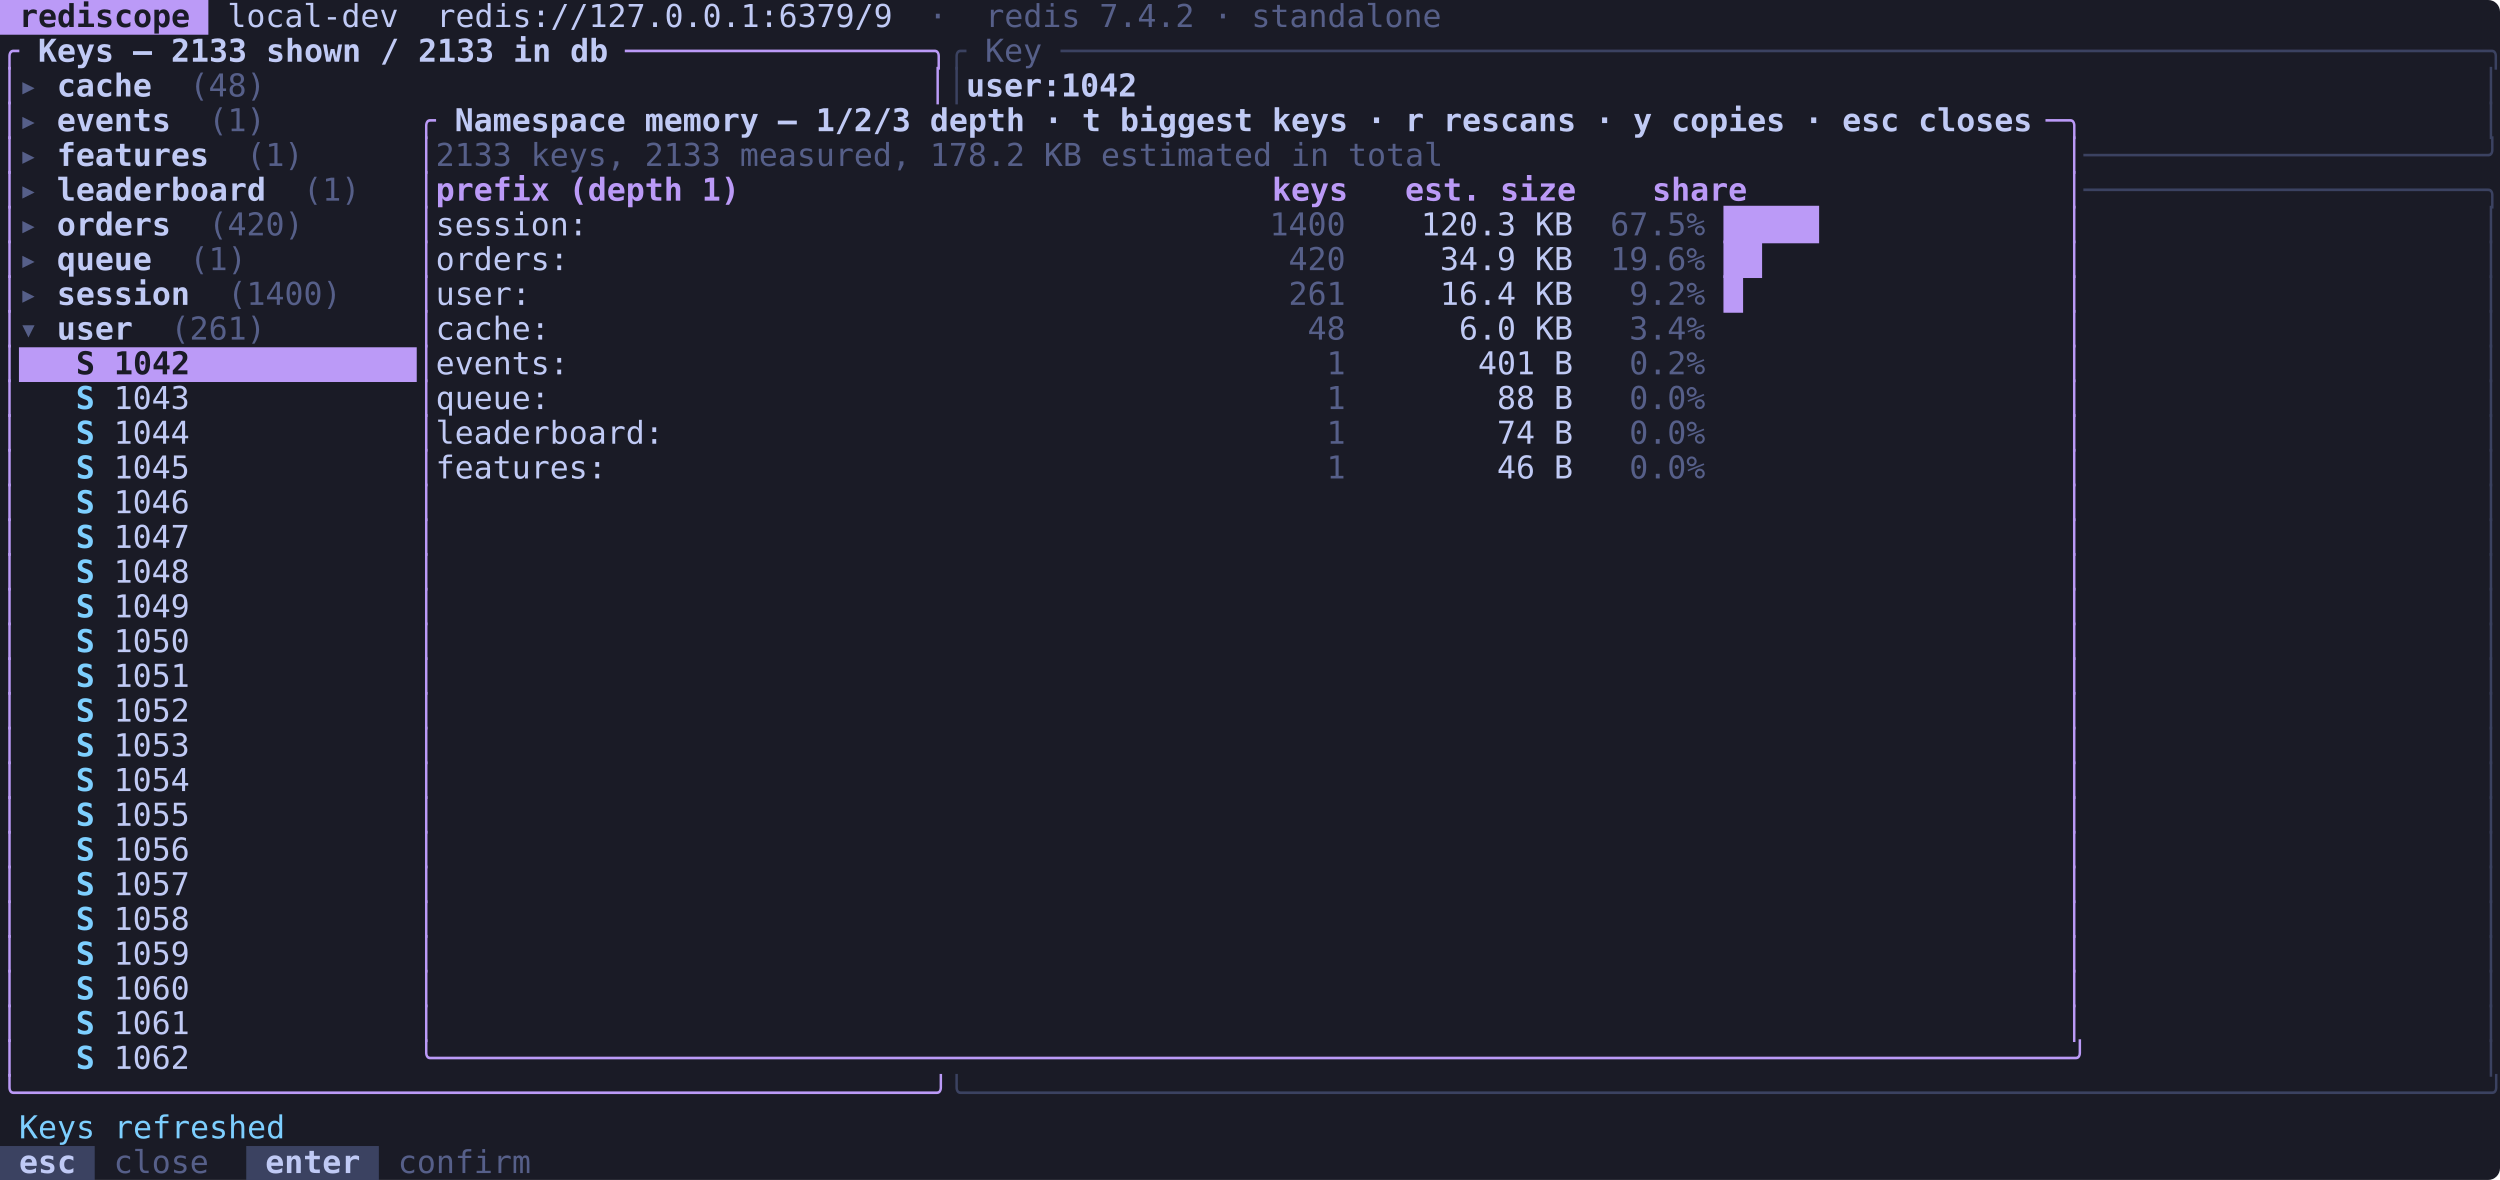
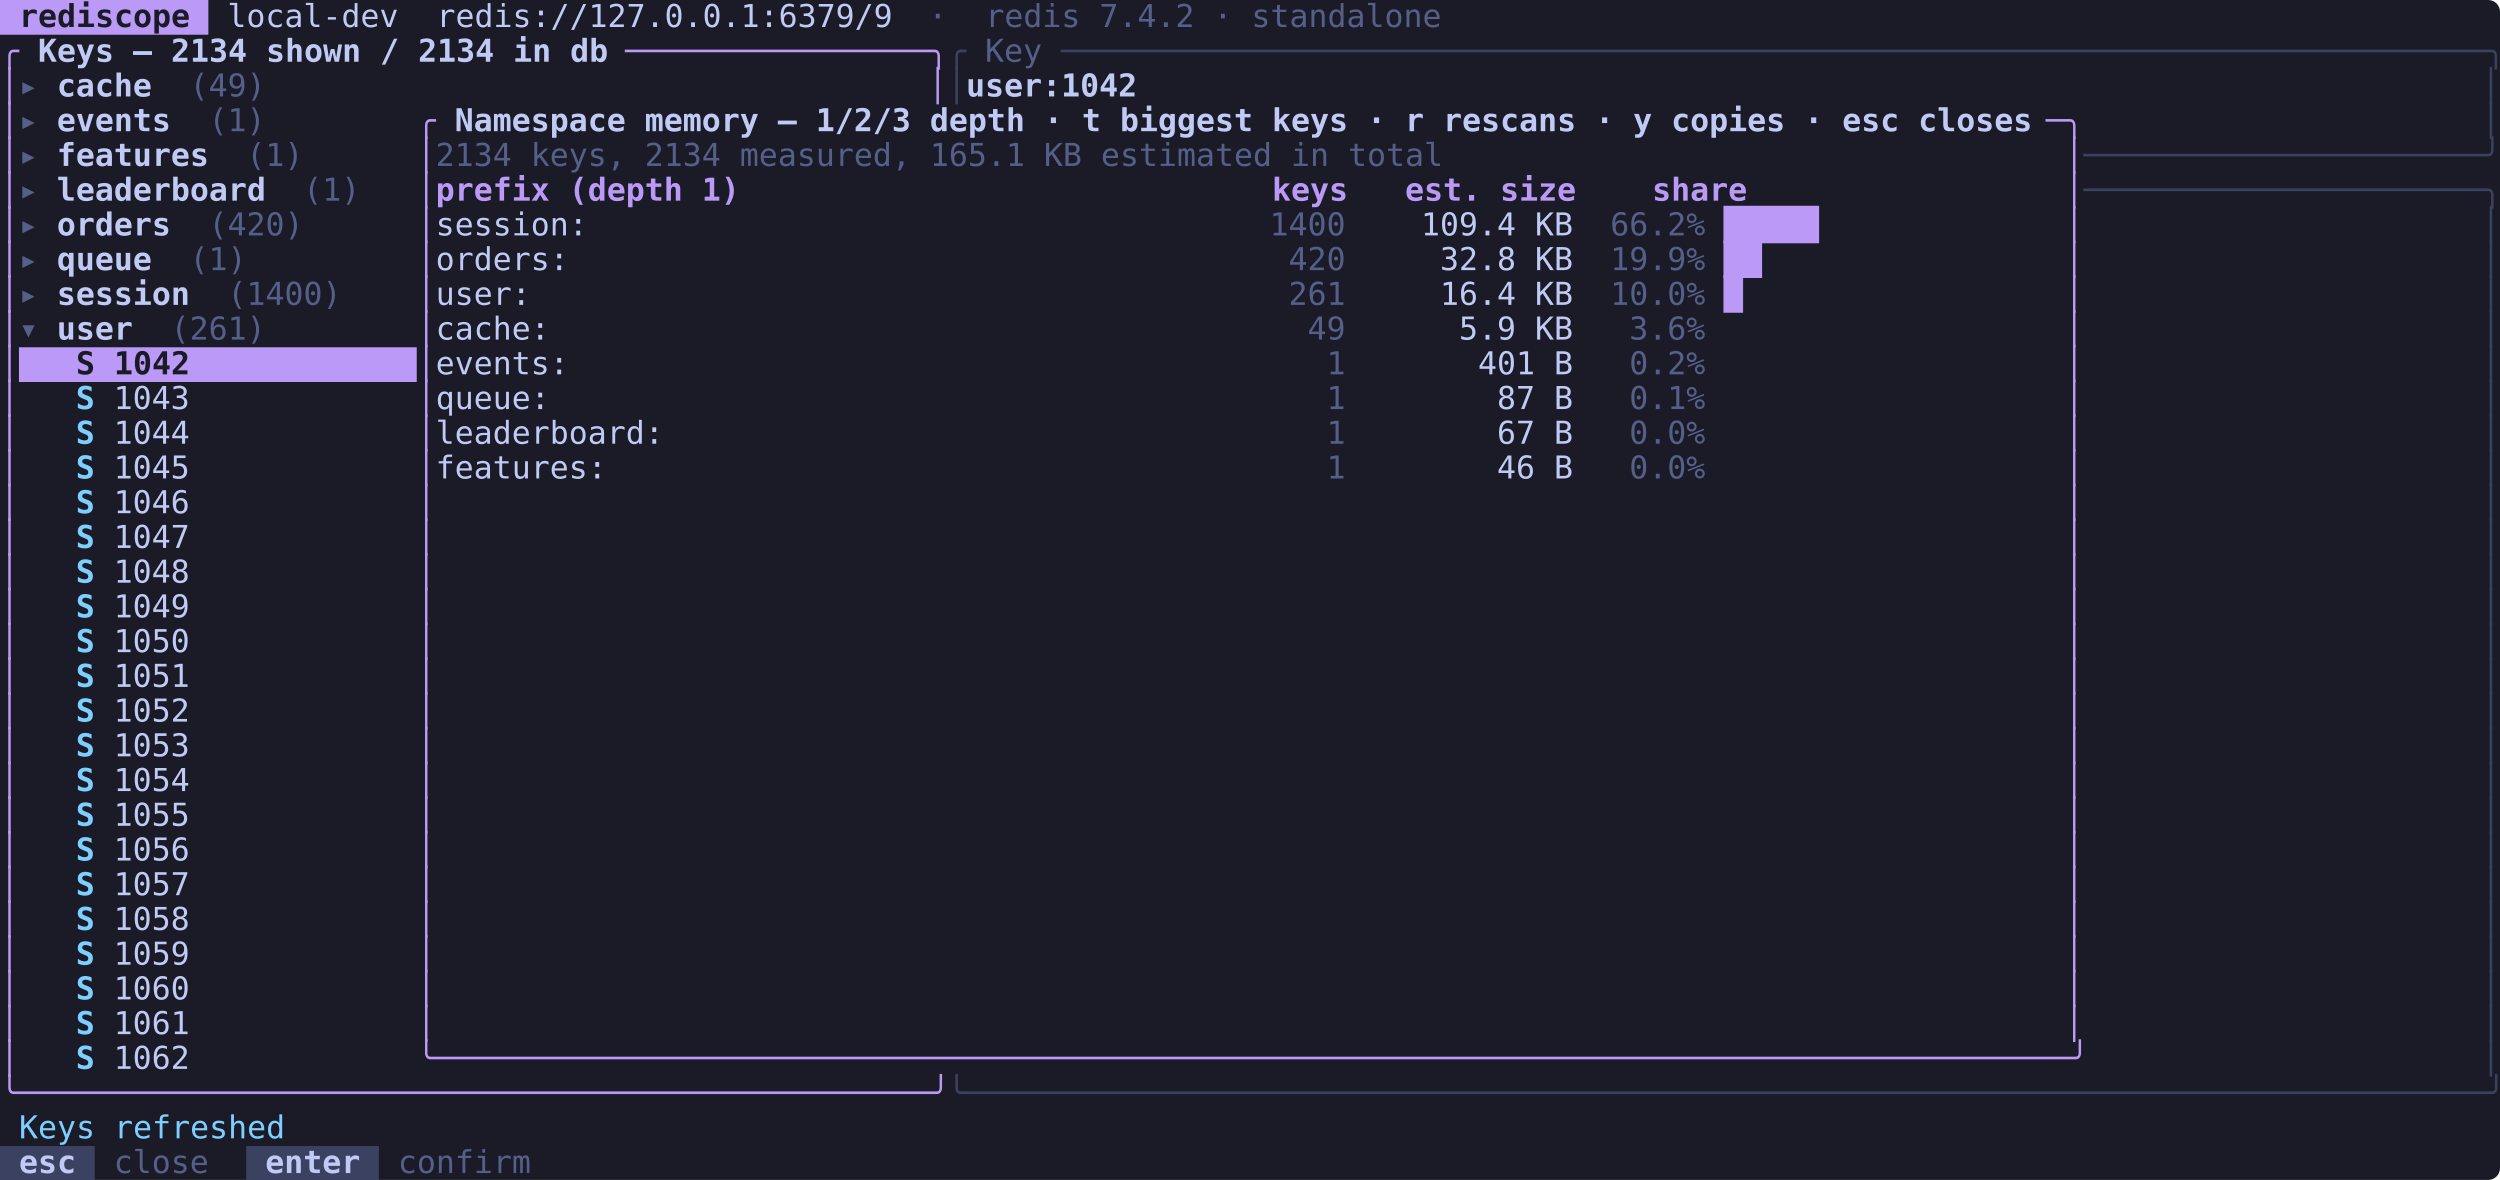
<svg xmlns="http://www.w3.org/2000/svg" viewBox="0 0 1267 598" width="1267" height="598" font-family="ui-monospace, SFMono-Regular, 'SF Mono', Menlo, Consolas, 'DejaVu Sans Mono', monospace" font-size="16">
  <rect width="1267" height="598" rx="6" fill="#1a1b26" />
  <rect x="0.0" y="0.0" width="105.6" height="17.6" fill="#bb9af7" />
  <rect x="9.6" y="176.0" width="201.6" height="17.6" fill="#bb9af7" />
  <rect x="0.0" y="580.8" width="48.0" height="17.6" fill="#3b4261" />
  <rect x="124.8" y="580.8" width="67.2" height="17.6" fill="#3b4261" />
  <text x="0.0" y="13.7" fill="#1a1b26" font-weight="600" textLength="105.6" lengthAdjust="spacingAndGlyphs" xml:space="preserve"> rediscope </text>
  <text x="105.6" y="13.7" fill="#c0caf5" textLength="345.6" lengthAdjust="spacingAndGlyphs" xml:space="preserve"> local-dev  redis://127.0.0.1:6379/9</text>
  <text x="451.2" y="13.7" fill="#565f89" textLength="278.4" lengthAdjust="spacingAndGlyphs" xml:space="preserve">  ·  redis 7.4.2 · standalone</text>
  <text x="0.0" y="31.3" fill="#bb9af7" textLength="9.6" lengthAdjust="spacingAndGlyphs" xml:space="preserve">╭</text>
-   <text x="9.6" y="31.3" fill="#c0caf5" font-weight="600" textLength="307.2" lengthAdjust="spacingAndGlyphs" xml:space="preserve"> Keys — 2133 shown / 2133 in db </text>
+   <text x="9.6" y="31.3" fill="#c0caf5" font-weight="600" textLength="307.2" lengthAdjust="spacingAndGlyphs" xml:space="preserve"> Keys — 2134 shown / 2134 in db </text>
  <text x="316.8" y="31.3" fill="#bb9af7" textLength="163.2" lengthAdjust="spacingAndGlyphs" xml:space="preserve">────────────────╮</text>
  <text x="480.0" y="31.3" fill="#3b4261" textLength="9.6" lengthAdjust="spacingAndGlyphs" xml:space="preserve">╭</text>
  <text x="489.6" y="31.3" fill="#565f89" textLength="48.0" lengthAdjust="spacingAndGlyphs" xml:space="preserve"> Key </text>
  <text x="537.6" y="31.3" fill="#3b4261" textLength="729.6" lengthAdjust="spacingAndGlyphs" xml:space="preserve">───────────────────────────────────────────────────────────────────────────╮</text>
  <text x="0.0" y="48.9" fill="#bb9af7" textLength="9.6" lengthAdjust="spacingAndGlyphs" xml:space="preserve">│</text>
  <text x="9.6" y="48.9" fill="#565f89" textLength="19.2" lengthAdjust="spacingAndGlyphs" xml:space="preserve">▸ </text>
  <text x="28.8" y="48.9" fill="#c0caf5" font-weight="600" textLength="48.0" lengthAdjust="spacingAndGlyphs" xml:space="preserve">cache</text>
-   <text x="76.8" y="48.9" fill="#565f89" textLength="57.6" lengthAdjust="spacingAndGlyphs" xml:space="preserve">  (48)</text>
+   <text x="76.8" y="48.9" fill="#565f89" textLength="57.6" lengthAdjust="spacingAndGlyphs" xml:space="preserve">  (49)</text>
  <text x="470.4" y="48.9" fill="#bb9af7" textLength="9.6" lengthAdjust="spacingAndGlyphs" xml:space="preserve">│</text>
  <text x="480.0" y="48.9" fill="#3b4261" textLength="9.6" lengthAdjust="spacingAndGlyphs" xml:space="preserve">│</text>
  <text x="489.6" y="48.9" fill="#c0caf5" font-weight="600" textLength="86.4" lengthAdjust="spacingAndGlyphs" xml:space="preserve">user:1042</text>
  <text x="1257.6" y="48.9" fill="#3b4261" textLength="9.6" lengthAdjust="spacingAndGlyphs" xml:space="preserve">│</text>
  <text x="0.0" y="66.5" fill="#bb9af7" textLength="9.6" lengthAdjust="spacingAndGlyphs" xml:space="preserve">│</text>
  <text x="9.6" y="66.5" fill="#565f89" textLength="19.2" lengthAdjust="spacingAndGlyphs" xml:space="preserve">▸ </text>
  <text x="28.8" y="66.5" fill="#c0caf5" font-weight="600" textLength="57.6" lengthAdjust="spacingAndGlyphs" xml:space="preserve">events</text>
  <text x="86.4" y="66.5" fill="#565f89" textLength="48.0" lengthAdjust="spacingAndGlyphs" xml:space="preserve">  (1)</text>
  <text x="211.2" y="66.5" fill="#bb9af7" textLength="9.6" lengthAdjust="spacingAndGlyphs" xml:space="preserve">╭</text>
  <text x="220.8" y="66.5" fill="#c0caf5" font-weight="600" textLength="816.0" lengthAdjust="spacingAndGlyphs" xml:space="preserve"> Namespace memory — 1/2/3 depth · t biggest keys · r rescans · y copies · esc closes </text>
  <text x="1036.8" y="66.5" fill="#bb9af7" textLength="19.2" lengthAdjust="spacingAndGlyphs" xml:space="preserve">─╮</text>
  <text x="1257.6" y="66.5" fill="#3b4261" textLength="9.6" lengthAdjust="spacingAndGlyphs" xml:space="preserve">│</text>
  <text x="0.0" y="84.1" fill="#bb9af7" textLength="9.6" lengthAdjust="spacingAndGlyphs" xml:space="preserve">│</text>
  <text x="9.6" y="84.1" fill="#565f89" textLength="19.2" lengthAdjust="spacingAndGlyphs" xml:space="preserve">▸ </text>
  <text x="28.8" y="84.1" fill="#c0caf5" font-weight="600" textLength="76.8" lengthAdjust="spacingAndGlyphs" xml:space="preserve">features</text>
  <text x="105.6" y="84.1" fill="#565f89" textLength="48.0" lengthAdjust="spacingAndGlyphs" xml:space="preserve">  (1)</text>
  <text x="211.2" y="84.1" fill="#bb9af7" textLength="9.6" lengthAdjust="spacingAndGlyphs" xml:space="preserve">│</text>
-   <text x="220.8" y="84.1" fill="#565f89" textLength="508.8" lengthAdjust="spacingAndGlyphs" xml:space="preserve">2133 keys, 2133 measured, 178.2 KB estimated in total</text>
+   <text x="220.8" y="84.1" fill="#565f89" textLength="508.8" lengthAdjust="spacingAndGlyphs" xml:space="preserve">2134 keys, 2134 measured, 165.1 KB estimated in total</text>
  <text x="1046.4" y="84.1" fill="#bb9af7" textLength="9.6" lengthAdjust="spacingAndGlyphs" xml:space="preserve">│</text>
  <text x="1056.0" y="84.1" fill="#3b4261" textLength="211.2" lengthAdjust="spacingAndGlyphs" xml:space="preserve">─────────────────────╯</text>
  <text x="0.0" y="101.7" fill="#bb9af7" textLength="9.6" lengthAdjust="spacingAndGlyphs" xml:space="preserve">│</text>
  <text x="9.6" y="101.7" fill="#565f89" textLength="19.2" lengthAdjust="spacingAndGlyphs" xml:space="preserve">▸ </text>
  <text x="28.8" y="101.7" fill="#c0caf5" font-weight="600" textLength="105.6" lengthAdjust="spacingAndGlyphs" xml:space="preserve">leaderboard</text>
  <text x="134.4" y="101.7" fill="#565f89" textLength="48.0" lengthAdjust="spacingAndGlyphs" xml:space="preserve">  (1)</text>
  <text x="211.2" y="101.7" fill="#bb9af7" textLength="9.6" lengthAdjust="spacingAndGlyphs" xml:space="preserve">│</text>
  <text x="220.8" y="101.7" fill="#bb9af7" font-weight="600" textLength="662.4" lengthAdjust="spacingAndGlyphs" xml:space="preserve">prefix (depth 1)                            keys   est. size    share</text>
  <text x="1046.4" y="101.7" fill="#bb9af7" textLength="9.6" lengthAdjust="spacingAndGlyphs" xml:space="preserve">│</text>
  <text x="1056.0" y="101.7" fill="#3b4261" textLength="211.2" lengthAdjust="spacingAndGlyphs" xml:space="preserve">─────────────────────╮</text>
  <text x="0.0" y="119.3" fill="#bb9af7" textLength="9.6" lengthAdjust="spacingAndGlyphs" xml:space="preserve">│</text>
  <text x="9.6" y="119.3" fill="#565f89" textLength="19.2" lengthAdjust="spacingAndGlyphs" xml:space="preserve">▸ </text>
  <text x="28.8" y="119.3" fill="#c0caf5" font-weight="600" textLength="57.6" lengthAdjust="spacingAndGlyphs" xml:space="preserve">orders</text>
  <text x="86.4" y="119.3" fill="#565f89" textLength="67.2" lengthAdjust="spacingAndGlyphs" xml:space="preserve">  (420)</text>
  <text x="211.2" y="119.3" fill="#bb9af7" textLength="9.6" lengthAdjust="spacingAndGlyphs" xml:space="preserve">│</text>
  <text x="220.8" y="119.3" fill="#c0caf5" textLength="364.8" lengthAdjust="spacingAndGlyphs" xml:space="preserve">session:                              </text>
  <text x="585.6" y="119.3" fill="#565f89" textLength="96.0" lengthAdjust="spacingAndGlyphs" xml:space="preserve">      1400</text>
-   <text x="681.6" y="119.3" fill="#c0caf5" textLength="115.2" lengthAdjust="spacingAndGlyphs" xml:space="preserve">    120.3 KB</text>
-   <text x="796.8" y="119.3" fill="#565f89" textLength="76.8" lengthAdjust="spacingAndGlyphs" xml:space="preserve">  67.5% </text>
+   <text x="681.6" y="119.3" fill="#c0caf5" textLength="115.2" lengthAdjust="spacingAndGlyphs" xml:space="preserve">    109.4 KB</text>
+   <text x="796.8" y="119.3" fill="#565f89" textLength="76.8" lengthAdjust="spacingAndGlyphs" xml:space="preserve">  66.2% </text>
  <text x="873.6" y="119.3" fill="#bb9af7" textLength="48.0" lengthAdjust="spacingAndGlyphs" xml:space="preserve">█████</text>
  <text x="1046.4" y="119.3" fill="#bb9af7" textLength="9.6" lengthAdjust="spacingAndGlyphs" xml:space="preserve">│</text>
  <text x="1257.6" y="119.3" fill="#3b4261" textLength="9.6" lengthAdjust="spacingAndGlyphs" xml:space="preserve">│</text>
  <text x="0.0" y="136.9" fill="#bb9af7" textLength="9.6" lengthAdjust="spacingAndGlyphs" xml:space="preserve">│</text>
  <text x="9.6" y="136.9" fill="#565f89" textLength="19.2" lengthAdjust="spacingAndGlyphs" xml:space="preserve">▸ </text>
  <text x="28.8" y="136.9" fill="#c0caf5" font-weight="600" textLength="48.0" lengthAdjust="spacingAndGlyphs" xml:space="preserve">queue</text>
  <text x="76.8" y="136.9" fill="#565f89" textLength="48.0" lengthAdjust="spacingAndGlyphs" xml:space="preserve">  (1)</text>
  <text x="211.2" y="136.9" fill="#bb9af7" textLength="9.6" lengthAdjust="spacingAndGlyphs" xml:space="preserve">│</text>
  <text x="220.8" y="136.9" fill="#c0caf5" textLength="364.8" lengthAdjust="spacingAndGlyphs" xml:space="preserve">orders:                               </text>
  <text x="585.6" y="136.9" fill="#565f89" textLength="96.0" lengthAdjust="spacingAndGlyphs" xml:space="preserve">       420</text>
-   <text x="681.6" y="136.9" fill="#c0caf5" textLength="115.2" lengthAdjust="spacingAndGlyphs" xml:space="preserve">     34.9 KB</text>
-   <text x="796.8" y="136.9" fill="#565f89" textLength="76.8" lengthAdjust="spacingAndGlyphs" xml:space="preserve">  19.6% </text>
+   <text x="681.6" y="136.9" fill="#c0caf5" textLength="115.2" lengthAdjust="spacingAndGlyphs" xml:space="preserve">     32.8 KB</text>
+   <text x="796.8" y="136.9" fill="#565f89" textLength="76.8" lengthAdjust="spacingAndGlyphs" xml:space="preserve">  19.9% </text>
  <text x="873.6" y="136.9" fill="#bb9af7" textLength="19.2" lengthAdjust="spacingAndGlyphs" xml:space="preserve">██</text>
  <text x="1046.4" y="136.9" fill="#bb9af7" textLength="9.6" lengthAdjust="spacingAndGlyphs" xml:space="preserve">│</text>
  <text x="1257.6" y="136.9" fill="#3b4261" textLength="9.6" lengthAdjust="spacingAndGlyphs" xml:space="preserve">│</text>
  <text x="0.0" y="154.5" fill="#bb9af7" textLength="9.6" lengthAdjust="spacingAndGlyphs" xml:space="preserve">│</text>
  <text x="9.6" y="154.5" fill="#565f89" textLength="19.2" lengthAdjust="spacingAndGlyphs" xml:space="preserve">▸ </text>
  <text x="28.8" y="154.5" fill="#c0caf5" font-weight="600" textLength="67.2" lengthAdjust="spacingAndGlyphs" xml:space="preserve">session</text>
  <text x="96.0" y="154.5" fill="#565f89" textLength="76.8" lengthAdjust="spacingAndGlyphs" xml:space="preserve">  (1400)</text>
  <text x="211.2" y="154.5" fill="#bb9af7" textLength="9.6" lengthAdjust="spacingAndGlyphs" xml:space="preserve">│</text>
  <text x="220.8" y="154.5" fill="#c0caf5" textLength="364.8" lengthAdjust="spacingAndGlyphs" xml:space="preserve">user:                                 </text>
  <text x="585.6" y="154.5" fill="#565f89" textLength="96.0" lengthAdjust="spacingAndGlyphs" xml:space="preserve">       261</text>
  <text x="681.6" y="154.5" fill="#c0caf5" textLength="115.2" lengthAdjust="spacingAndGlyphs" xml:space="preserve">     16.4 KB</text>
-   <text x="796.8" y="154.5" fill="#565f89" textLength="76.8" lengthAdjust="spacingAndGlyphs" xml:space="preserve">   9.2% </text>
+   <text x="796.8" y="154.5" fill="#565f89" textLength="76.8" lengthAdjust="spacingAndGlyphs" xml:space="preserve">  10.0% </text>
  <text x="873.6" y="154.5" fill="#bb9af7" textLength="9.6" lengthAdjust="spacingAndGlyphs" xml:space="preserve">█</text>
  <text x="1046.4" y="154.5" fill="#bb9af7" textLength="9.6" lengthAdjust="spacingAndGlyphs" xml:space="preserve">│</text>
  <text x="1257.6" y="154.5" fill="#3b4261" textLength="9.6" lengthAdjust="spacingAndGlyphs" xml:space="preserve">│</text>
  <text x="0.0" y="172.1" fill="#bb9af7" textLength="9.6" lengthAdjust="spacingAndGlyphs" xml:space="preserve">│</text>
  <text x="9.6" y="172.1" fill="#565f89" textLength="19.2" lengthAdjust="spacingAndGlyphs" xml:space="preserve">▾ </text>
  <text x="28.8" y="172.1" fill="#c0caf5" font-weight="600" textLength="38.4" lengthAdjust="spacingAndGlyphs" xml:space="preserve">user</text>
  <text x="67.2" y="172.1" fill="#565f89" textLength="67.2" lengthAdjust="spacingAndGlyphs" xml:space="preserve">  (261)</text>
  <text x="211.2" y="172.1" fill="#bb9af7" textLength="9.6" lengthAdjust="spacingAndGlyphs" xml:space="preserve">│</text>
  <text x="220.8" y="172.1" fill="#c0caf5" textLength="364.8" lengthAdjust="spacingAndGlyphs" xml:space="preserve">cache:                                </text>
-   <text x="585.6" y="172.1" fill="#565f89" textLength="96.0" lengthAdjust="spacingAndGlyphs" xml:space="preserve">        48</text>
-   <text x="681.6" y="172.1" fill="#c0caf5" textLength="115.2" lengthAdjust="spacingAndGlyphs" xml:space="preserve">      6.0 KB</text>
-   <text x="796.8" y="172.1" fill="#565f89" textLength="76.8" lengthAdjust="spacingAndGlyphs" xml:space="preserve">   3.4% </text>
+   <text x="585.6" y="172.1" fill="#565f89" textLength="96.0" lengthAdjust="spacingAndGlyphs" xml:space="preserve">        49</text>
+   <text x="681.6" y="172.1" fill="#c0caf5" textLength="115.2" lengthAdjust="spacingAndGlyphs" xml:space="preserve">      5.9 KB</text>
+   <text x="796.8" y="172.1" fill="#565f89" textLength="76.8" lengthAdjust="spacingAndGlyphs" xml:space="preserve">   3.6% </text>
  <text x="1046.4" y="172.1" fill="#bb9af7" textLength="9.6" lengthAdjust="spacingAndGlyphs" xml:space="preserve">│</text>
  <text x="1257.6" y="172.1" fill="#3b4261" textLength="9.6" lengthAdjust="spacingAndGlyphs" xml:space="preserve">│</text>
  <text x="0.0" y="189.7" fill="#bb9af7" textLength="9.6" lengthAdjust="spacingAndGlyphs" xml:space="preserve">│</text>
  <text x="9.6" y="189.7" fill="#1a1b26" font-weight="600" textLength="201.6" lengthAdjust="spacingAndGlyphs" xml:space="preserve">   S 1042            </text>
  <text x="211.2" y="189.7" fill="#bb9af7" textLength="9.6" lengthAdjust="spacingAndGlyphs" xml:space="preserve">│</text>
  <text x="220.8" y="189.7" fill="#c0caf5" textLength="364.8" lengthAdjust="spacingAndGlyphs" xml:space="preserve">events:                               </text>
  <text x="585.6" y="189.7" fill="#565f89" textLength="96.0" lengthAdjust="spacingAndGlyphs" xml:space="preserve">         1</text>
  <text x="681.6" y="189.7" fill="#c0caf5" textLength="115.2" lengthAdjust="spacingAndGlyphs" xml:space="preserve">       401 B</text>
  <text x="796.8" y="189.7" fill="#565f89" textLength="76.8" lengthAdjust="spacingAndGlyphs" xml:space="preserve">   0.2% </text>
  <text x="1046.4" y="189.7" fill="#bb9af7" textLength="9.6" lengthAdjust="spacingAndGlyphs" xml:space="preserve">│</text>
  <text x="1257.6" y="189.7" fill="#3b4261" textLength="9.6" lengthAdjust="spacingAndGlyphs" xml:space="preserve">│</text>
  <text x="0.0" y="207.3" fill="#bb9af7" textLength="9.6" lengthAdjust="spacingAndGlyphs" xml:space="preserve">│</text>
  <text x="38.4" y="207.3" fill="#7dcfff" font-weight="600" textLength="19.2" lengthAdjust="spacingAndGlyphs" xml:space="preserve">S </text>
  <text x="57.6" y="207.3" fill="#c0caf5" textLength="153.6" lengthAdjust="spacingAndGlyphs" xml:space="preserve">1043            </text>
  <text x="211.2" y="207.3" fill="#bb9af7" textLength="9.6" lengthAdjust="spacingAndGlyphs" xml:space="preserve">│</text>
  <text x="220.8" y="207.3" fill="#c0caf5" textLength="364.8" lengthAdjust="spacingAndGlyphs" xml:space="preserve">queue:                                </text>
  <text x="585.6" y="207.3" fill="#565f89" textLength="96.0" lengthAdjust="spacingAndGlyphs" xml:space="preserve">         1</text>
-   <text x="681.6" y="207.3" fill="#c0caf5" textLength="115.2" lengthAdjust="spacingAndGlyphs" xml:space="preserve">        88 B</text>
-   <text x="796.8" y="207.3" fill="#565f89" textLength="76.8" lengthAdjust="spacingAndGlyphs" xml:space="preserve">   0.0% </text>
+   <text x="681.6" y="207.3" fill="#c0caf5" textLength="115.2" lengthAdjust="spacingAndGlyphs" xml:space="preserve">        87 B</text>
+   <text x="796.8" y="207.3" fill="#565f89" textLength="76.8" lengthAdjust="spacingAndGlyphs" xml:space="preserve">   0.1% </text>
  <text x="1046.4" y="207.3" fill="#bb9af7" textLength="9.6" lengthAdjust="spacingAndGlyphs" xml:space="preserve">│</text>
  <text x="1257.6" y="207.3" fill="#3b4261" textLength="9.6" lengthAdjust="spacingAndGlyphs" xml:space="preserve">│</text>
  <text x="0.0" y="224.9" fill="#bb9af7" textLength="9.6" lengthAdjust="spacingAndGlyphs" xml:space="preserve">│</text>
  <text x="38.4" y="224.9" fill="#7dcfff" font-weight="600" textLength="19.2" lengthAdjust="spacingAndGlyphs" xml:space="preserve">S </text>
  <text x="57.6" y="224.9" fill="#c0caf5" textLength="153.6" lengthAdjust="spacingAndGlyphs" xml:space="preserve">1044            </text>
  <text x="211.2" y="224.9" fill="#bb9af7" textLength="9.6" lengthAdjust="spacingAndGlyphs" xml:space="preserve">│</text>
  <text x="220.8" y="224.9" fill="#c0caf5" textLength="364.8" lengthAdjust="spacingAndGlyphs" xml:space="preserve">leaderboard:                          </text>
  <text x="585.6" y="224.9" fill="#565f89" textLength="96.0" lengthAdjust="spacingAndGlyphs" xml:space="preserve">         1</text>
-   <text x="681.6" y="224.9" fill="#c0caf5" textLength="115.2" lengthAdjust="spacingAndGlyphs" xml:space="preserve">        74 B</text>
+   <text x="681.6" y="224.9" fill="#c0caf5" textLength="115.2" lengthAdjust="spacingAndGlyphs" xml:space="preserve">        67 B</text>
  <text x="796.8" y="224.9" fill="#565f89" textLength="76.8" lengthAdjust="spacingAndGlyphs" xml:space="preserve">   0.0% </text>
  <text x="1046.4" y="224.9" fill="#bb9af7" textLength="9.6" lengthAdjust="spacingAndGlyphs" xml:space="preserve">│</text>
  <text x="1257.6" y="224.9" fill="#3b4261" textLength="9.6" lengthAdjust="spacingAndGlyphs" xml:space="preserve">│</text>
  <text x="0.0" y="242.5" fill="#bb9af7" textLength="9.6" lengthAdjust="spacingAndGlyphs" xml:space="preserve">│</text>
  <text x="38.4" y="242.5" fill="#7dcfff" font-weight="600" textLength="19.2" lengthAdjust="spacingAndGlyphs" xml:space="preserve">S </text>
  <text x="57.6" y="242.5" fill="#c0caf5" textLength="153.6" lengthAdjust="spacingAndGlyphs" xml:space="preserve">1045            </text>
  <text x="211.2" y="242.5" fill="#bb9af7" textLength="9.6" lengthAdjust="spacingAndGlyphs" xml:space="preserve">│</text>
  <text x="220.8" y="242.5" fill="#c0caf5" textLength="364.8" lengthAdjust="spacingAndGlyphs" xml:space="preserve">features:                             </text>
  <text x="585.6" y="242.5" fill="#565f89" textLength="96.0" lengthAdjust="spacingAndGlyphs" xml:space="preserve">         1</text>
  <text x="681.6" y="242.5" fill="#c0caf5" textLength="115.2" lengthAdjust="spacingAndGlyphs" xml:space="preserve">        46 B</text>
  <text x="796.8" y="242.5" fill="#565f89" textLength="76.8" lengthAdjust="spacingAndGlyphs" xml:space="preserve">   0.0% </text>
  <text x="1046.4" y="242.5" fill="#bb9af7" textLength="9.6" lengthAdjust="spacingAndGlyphs" xml:space="preserve">│</text>
  <text x="1257.6" y="242.5" fill="#3b4261" textLength="9.6" lengthAdjust="spacingAndGlyphs" xml:space="preserve">│</text>
  <text x="0.0" y="260.1" fill="#bb9af7" textLength="9.6" lengthAdjust="spacingAndGlyphs" xml:space="preserve">│</text>
  <text x="38.4" y="260.1" fill="#7dcfff" font-weight="600" textLength="19.2" lengthAdjust="spacingAndGlyphs" xml:space="preserve">S </text>
  <text x="57.6" y="260.1" fill="#c0caf5" textLength="153.6" lengthAdjust="spacingAndGlyphs" xml:space="preserve">1046            </text>
  <text x="211.2" y="260.1" fill="#bb9af7" textLength="9.6" lengthAdjust="spacingAndGlyphs" xml:space="preserve">│</text>
  <text x="1046.4" y="260.1" fill="#bb9af7" textLength="9.6" lengthAdjust="spacingAndGlyphs" xml:space="preserve">│</text>
  <text x="1257.6" y="260.1" fill="#3b4261" textLength="9.6" lengthAdjust="spacingAndGlyphs" xml:space="preserve">│</text>
  <text x="0.0" y="277.7" fill="#bb9af7" textLength="9.6" lengthAdjust="spacingAndGlyphs" xml:space="preserve">│</text>
  <text x="38.4" y="277.7" fill="#7dcfff" font-weight="600" textLength="19.2" lengthAdjust="spacingAndGlyphs" xml:space="preserve">S </text>
  <text x="57.6" y="277.7" fill="#c0caf5" textLength="153.6" lengthAdjust="spacingAndGlyphs" xml:space="preserve">1047            </text>
  <text x="211.2" y="277.7" fill="#bb9af7" textLength="9.6" lengthAdjust="spacingAndGlyphs" xml:space="preserve">│</text>
  <text x="1046.4" y="277.7" fill="#bb9af7" textLength="9.6" lengthAdjust="spacingAndGlyphs" xml:space="preserve">│</text>
  <text x="1257.6" y="277.7" fill="#3b4261" textLength="9.6" lengthAdjust="spacingAndGlyphs" xml:space="preserve">│</text>
  <text x="0.0" y="295.3" fill="#bb9af7" textLength="9.6" lengthAdjust="spacingAndGlyphs" xml:space="preserve">│</text>
  <text x="38.4" y="295.3" fill="#7dcfff" font-weight="600" textLength="19.2" lengthAdjust="spacingAndGlyphs" xml:space="preserve">S </text>
  <text x="57.6" y="295.3" fill="#c0caf5" textLength="153.6" lengthAdjust="spacingAndGlyphs" xml:space="preserve">1048            </text>
  <text x="211.2" y="295.3" fill="#bb9af7" textLength="9.6" lengthAdjust="spacingAndGlyphs" xml:space="preserve">│</text>
  <text x="1046.4" y="295.3" fill="#bb9af7" textLength="9.6" lengthAdjust="spacingAndGlyphs" xml:space="preserve">│</text>
  <text x="1257.6" y="295.3" fill="#3b4261" textLength="9.6" lengthAdjust="spacingAndGlyphs" xml:space="preserve">│</text>
  <text x="0.0" y="312.9" fill="#bb9af7" textLength="9.6" lengthAdjust="spacingAndGlyphs" xml:space="preserve">│</text>
  <text x="38.4" y="312.9" fill="#7dcfff" font-weight="600" textLength="19.2" lengthAdjust="spacingAndGlyphs" xml:space="preserve">S </text>
  <text x="57.6" y="312.9" fill="#c0caf5" textLength="153.6" lengthAdjust="spacingAndGlyphs" xml:space="preserve">1049            </text>
  <text x="211.2" y="312.9" fill="#bb9af7" textLength="9.6" lengthAdjust="spacingAndGlyphs" xml:space="preserve">│</text>
  <text x="1046.4" y="312.9" fill="#bb9af7" textLength="9.6" lengthAdjust="spacingAndGlyphs" xml:space="preserve">│</text>
  <text x="1257.6" y="312.9" fill="#3b4261" textLength="9.6" lengthAdjust="spacingAndGlyphs" xml:space="preserve">│</text>
  <text x="0.0" y="330.5" fill="#bb9af7" textLength="9.6" lengthAdjust="spacingAndGlyphs" xml:space="preserve">│</text>
  <text x="38.4" y="330.5" fill="#7dcfff" font-weight="600" textLength="19.2" lengthAdjust="spacingAndGlyphs" xml:space="preserve">S </text>
  <text x="57.6" y="330.5" fill="#c0caf5" textLength="153.6" lengthAdjust="spacingAndGlyphs" xml:space="preserve">1050            </text>
  <text x="211.2" y="330.5" fill="#bb9af7" textLength="9.6" lengthAdjust="spacingAndGlyphs" xml:space="preserve">│</text>
  <text x="1046.4" y="330.5" fill="#bb9af7" textLength="9.6" lengthAdjust="spacingAndGlyphs" xml:space="preserve">│</text>
  <text x="1257.6" y="330.5" fill="#3b4261" textLength="9.6" lengthAdjust="spacingAndGlyphs" xml:space="preserve">│</text>
  <text x="0.0" y="348.1" fill="#bb9af7" textLength="9.6" lengthAdjust="spacingAndGlyphs" xml:space="preserve">│</text>
  <text x="38.4" y="348.1" fill="#7dcfff" font-weight="600" textLength="19.2" lengthAdjust="spacingAndGlyphs" xml:space="preserve">S </text>
  <text x="57.6" y="348.1" fill="#c0caf5" textLength="153.6" lengthAdjust="spacingAndGlyphs" xml:space="preserve">1051            </text>
  <text x="211.2" y="348.1" fill="#bb9af7" textLength="9.6" lengthAdjust="spacingAndGlyphs" xml:space="preserve">│</text>
  <text x="1046.4" y="348.1" fill="#bb9af7" textLength="9.6" lengthAdjust="spacingAndGlyphs" xml:space="preserve">│</text>
  <text x="1257.6" y="348.1" fill="#3b4261" textLength="9.6" lengthAdjust="spacingAndGlyphs" xml:space="preserve">│</text>
  <text x="0.0" y="365.7" fill="#bb9af7" textLength="9.6" lengthAdjust="spacingAndGlyphs" xml:space="preserve">│</text>
  <text x="38.4" y="365.7" fill="#7dcfff" font-weight="600" textLength="19.2" lengthAdjust="spacingAndGlyphs" xml:space="preserve">S </text>
  <text x="57.6" y="365.7" fill="#c0caf5" textLength="153.6" lengthAdjust="spacingAndGlyphs" xml:space="preserve">1052            </text>
  <text x="211.2" y="365.7" fill="#bb9af7" textLength="9.6" lengthAdjust="spacingAndGlyphs" xml:space="preserve">│</text>
  <text x="1046.4" y="365.7" fill="#bb9af7" textLength="9.6" lengthAdjust="spacingAndGlyphs" xml:space="preserve">│</text>
  <text x="1257.6" y="365.7" fill="#3b4261" textLength="9.6" lengthAdjust="spacingAndGlyphs" xml:space="preserve">│</text>
  <text x="0.0" y="383.3" fill="#bb9af7" textLength="9.6" lengthAdjust="spacingAndGlyphs" xml:space="preserve">│</text>
  <text x="38.4" y="383.3" fill="#7dcfff" font-weight="600" textLength="19.2" lengthAdjust="spacingAndGlyphs" xml:space="preserve">S </text>
  <text x="57.6" y="383.3" fill="#c0caf5" textLength="153.6" lengthAdjust="spacingAndGlyphs" xml:space="preserve">1053            </text>
  <text x="211.2" y="383.3" fill="#bb9af7" textLength="9.6" lengthAdjust="spacingAndGlyphs" xml:space="preserve">│</text>
  <text x="1046.4" y="383.3" fill="#bb9af7" textLength="9.6" lengthAdjust="spacingAndGlyphs" xml:space="preserve">│</text>
  <text x="1257.6" y="383.3" fill="#3b4261" textLength="9.6" lengthAdjust="spacingAndGlyphs" xml:space="preserve">│</text>
  <text x="0.0" y="400.9" fill="#bb9af7" textLength="9.6" lengthAdjust="spacingAndGlyphs" xml:space="preserve">│</text>
  <text x="38.4" y="400.9" fill="#7dcfff" font-weight="600" textLength="19.2" lengthAdjust="spacingAndGlyphs" xml:space="preserve">S </text>
  <text x="57.6" y="400.9" fill="#c0caf5" textLength="153.6" lengthAdjust="spacingAndGlyphs" xml:space="preserve">1054            </text>
  <text x="211.2" y="400.9" fill="#bb9af7" textLength="9.6" lengthAdjust="spacingAndGlyphs" xml:space="preserve">│</text>
  <text x="1046.4" y="400.9" fill="#bb9af7" textLength="9.6" lengthAdjust="spacingAndGlyphs" xml:space="preserve">│</text>
  <text x="1257.6" y="400.9" fill="#3b4261" textLength="9.6" lengthAdjust="spacingAndGlyphs" xml:space="preserve">│</text>
  <text x="0.0" y="418.5" fill="#bb9af7" textLength="9.6" lengthAdjust="spacingAndGlyphs" xml:space="preserve">│</text>
  <text x="38.4" y="418.5" fill="#7dcfff" font-weight="600" textLength="19.2" lengthAdjust="spacingAndGlyphs" xml:space="preserve">S </text>
  <text x="57.6" y="418.5" fill="#c0caf5" textLength="153.6" lengthAdjust="spacingAndGlyphs" xml:space="preserve">1055            </text>
  <text x="211.2" y="418.5" fill="#bb9af7" textLength="9.6" lengthAdjust="spacingAndGlyphs" xml:space="preserve">│</text>
  <text x="1046.4" y="418.5" fill="#bb9af7" textLength="9.6" lengthAdjust="spacingAndGlyphs" xml:space="preserve">│</text>
  <text x="1257.6" y="418.5" fill="#3b4261" textLength="9.6" lengthAdjust="spacingAndGlyphs" xml:space="preserve">│</text>
  <text x="0.0" y="436.1" fill="#bb9af7" textLength="9.6" lengthAdjust="spacingAndGlyphs" xml:space="preserve">│</text>
  <text x="38.4" y="436.1" fill="#7dcfff" font-weight="600" textLength="19.2" lengthAdjust="spacingAndGlyphs" xml:space="preserve">S </text>
  <text x="57.6" y="436.1" fill="#c0caf5" textLength="153.6" lengthAdjust="spacingAndGlyphs" xml:space="preserve">1056            </text>
  <text x="211.2" y="436.1" fill="#bb9af7" textLength="9.6" lengthAdjust="spacingAndGlyphs" xml:space="preserve">│</text>
  <text x="1046.4" y="436.1" fill="#bb9af7" textLength="9.6" lengthAdjust="spacingAndGlyphs" xml:space="preserve">│</text>
  <text x="1257.6" y="436.1" fill="#3b4261" textLength="9.6" lengthAdjust="spacingAndGlyphs" xml:space="preserve">│</text>
  <text x="0.0" y="453.7" fill="#bb9af7" textLength="9.6" lengthAdjust="spacingAndGlyphs" xml:space="preserve">│</text>
  <text x="38.4" y="453.7" fill="#7dcfff" font-weight="600" textLength="19.2" lengthAdjust="spacingAndGlyphs" xml:space="preserve">S </text>
  <text x="57.6" y="453.7" fill="#c0caf5" textLength="153.6" lengthAdjust="spacingAndGlyphs" xml:space="preserve">1057            </text>
  <text x="211.2" y="453.7" fill="#bb9af7" textLength="9.6" lengthAdjust="spacingAndGlyphs" xml:space="preserve">│</text>
  <text x="1046.4" y="453.7" fill="#bb9af7" textLength="9.6" lengthAdjust="spacingAndGlyphs" xml:space="preserve">│</text>
  <text x="1257.6" y="453.7" fill="#3b4261" textLength="9.6" lengthAdjust="spacingAndGlyphs" xml:space="preserve">│</text>
  <text x="0.0" y="471.3" fill="#bb9af7" textLength="9.6" lengthAdjust="spacingAndGlyphs" xml:space="preserve">│</text>
  <text x="38.4" y="471.3" fill="#7dcfff" font-weight="600" textLength="19.2" lengthAdjust="spacingAndGlyphs" xml:space="preserve">S </text>
  <text x="57.6" y="471.3" fill="#c0caf5" textLength="153.6" lengthAdjust="spacingAndGlyphs" xml:space="preserve">1058            </text>
  <text x="211.2" y="471.3" fill="#bb9af7" textLength="9.6" lengthAdjust="spacingAndGlyphs" xml:space="preserve">│</text>
  <text x="1046.4" y="471.3" fill="#bb9af7" textLength="9.6" lengthAdjust="spacingAndGlyphs" xml:space="preserve">│</text>
  <text x="1257.6" y="471.3" fill="#3b4261" textLength="9.6" lengthAdjust="spacingAndGlyphs" xml:space="preserve">│</text>
  <text x="0.0" y="488.9" fill="#bb9af7" textLength="9.6" lengthAdjust="spacingAndGlyphs" xml:space="preserve">│</text>
  <text x="38.4" y="488.9" fill="#7dcfff" font-weight="600" textLength="19.2" lengthAdjust="spacingAndGlyphs" xml:space="preserve">S </text>
  <text x="57.6" y="488.9" fill="#c0caf5" textLength="153.6" lengthAdjust="spacingAndGlyphs" xml:space="preserve">1059            </text>
  <text x="211.2" y="488.9" fill="#bb9af7" textLength="9.6" lengthAdjust="spacingAndGlyphs" xml:space="preserve">│</text>
  <text x="1046.4" y="488.9" fill="#bb9af7" textLength="9.6" lengthAdjust="spacingAndGlyphs" xml:space="preserve">│</text>
  <text x="1257.6" y="488.9" fill="#3b4261" textLength="9.6" lengthAdjust="spacingAndGlyphs" xml:space="preserve">│</text>
  <text x="0.0" y="506.5" fill="#bb9af7" textLength="9.6" lengthAdjust="spacingAndGlyphs" xml:space="preserve">│</text>
  <text x="38.4" y="506.5" fill="#7dcfff" font-weight="600" textLength="19.2" lengthAdjust="spacingAndGlyphs" xml:space="preserve">S </text>
  <text x="57.6" y="506.5" fill="#c0caf5" textLength="153.6" lengthAdjust="spacingAndGlyphs" xml:space="preserve">1060            </text>
  <text x="211.2" y="506.5" fill="#bb9af7" textLength="9.6" lengthAdjust="spacingAndGlyphs" xml:space="preserve">│</text>
  <text x="1046.4" y="506.5" fill="#bb9af7" textLength="9.6" lengthAdjust="spacingAndGlyphs" xml:space="preserve">│</text>
  <text x="1257.6" y="506.5" fill="#3b4261" textLength="9.6" lengthAdjust="spacingAndGlyphs" xml:space="preserve">│</text>
  <text x="0.0" y="524.1" fill="#bb9af7" textLength="9.6" lengthAdjust="spacingAndGlyphs" xml:space="preserve">│</text>
  <text x="38.4" y="524.1" fill="#7dcfff" font-weight="600" textLength="19.2" lengthAdjust="spacingAndGlyphs" xml:space="preserve">S </text>
  <text x="57.6" y="524.1" fill="#c0caf5" textLength="153.6" lengthAdjust="spacingAndGlyphs" xml:space="preserve">1061            </text>
  <text x="211.2" y="524.1" fill="#bb9af7" textLength="9.6" lengthAdjust="spacingAndGlyphs" xml:space="preserve">│</text>
  <text x="1046.4" y="524.1" fill="#bb9af7" textLength="9.6" lengthAdjust="spacingAndGlyphs" xml:space="preserve">│</text>
  <text x="1257.6" y="524.1" fill="#3b4261" textLength="9.6" lengthAdjust="spacingAndGlyphs" xml:space="preserve">│</text>
  <text x="0.0" y="541.7" fill="#bb9af7" textLength="9.6" lengthAdjust="spacingAndGlyphs" xml:space="preserve">│</text>
  <text x="38.4" y="541.7" fill="#7dcfff" font-weight="600" textLength="19.2" lengthAdjust="spacingAndGlyphs" xml:space="preserve">S </text>
  <text x="57.6" y="541.7" fill="#c0caf5" textLength="153.6" lengthAdjust="spacingAndGlyphs" xml:space="preserve">1062            </text>
  <text x="211.2" y="541.7" fill="#bb9af7" textLength="844.8" lengthAdjust="spacingAndGlyphs" xml:space="preserve">╰──────────────────────────────────────────────────────────────────────────────────────╯</text>
  <text x="1257.6" y="541.7" fill="#3b4261" textLength="9.6" lengthAdjust="spacingAndGlyphs" xml:space="preserve">│</text>
  <text x="0.0" y="559.3" fill="#bb9af7" textLength="480.0" lengthAdjust="spacingAndGlyphs" xml:space="preserve">╰────────────────────────────────────────────────╯</text>
  <text x="480.0" y="559.3" fill="#3b4261" textLength="787.2" lengthAdjust="spacingAndGlyphs" xml:space="preserve">╰────────────────────────────────────────────────────────────────────────────────╯</text>
  <text x="0.0" y="576.9" fill="#7dcfff" textLength="144.0" lengthAdjust="spacingAndGlyphs" xml:space="preserve"> Keys refreshed</text>
  <text x="0.0" y="594.5" fill="#c0caf5" font-weight="600" textLength="48.0" lengthAdjust="spacingAndGlyphs" xml:space="preserve"> esc </text>
  <text x="48.0" y="594.5" fill="#565f89" textLength="76.8" lengthAdjust="spacingAndGlyphs" xml:space="preserve"> close  </text>
  <text x="124.8" y="594.5" fill="#c0caf5" font-weight="600" textLength="67.2" lengthAdjust="spacingAndGlyphs" xml:space="preserve"> enter </text>
  <text x="192.0" y="594.5" fill="#565f89" textLength="96.0" lengthAdjust="spacingAndGlyphs" xml:space="preserve"> confirm  </text>
</svg>
